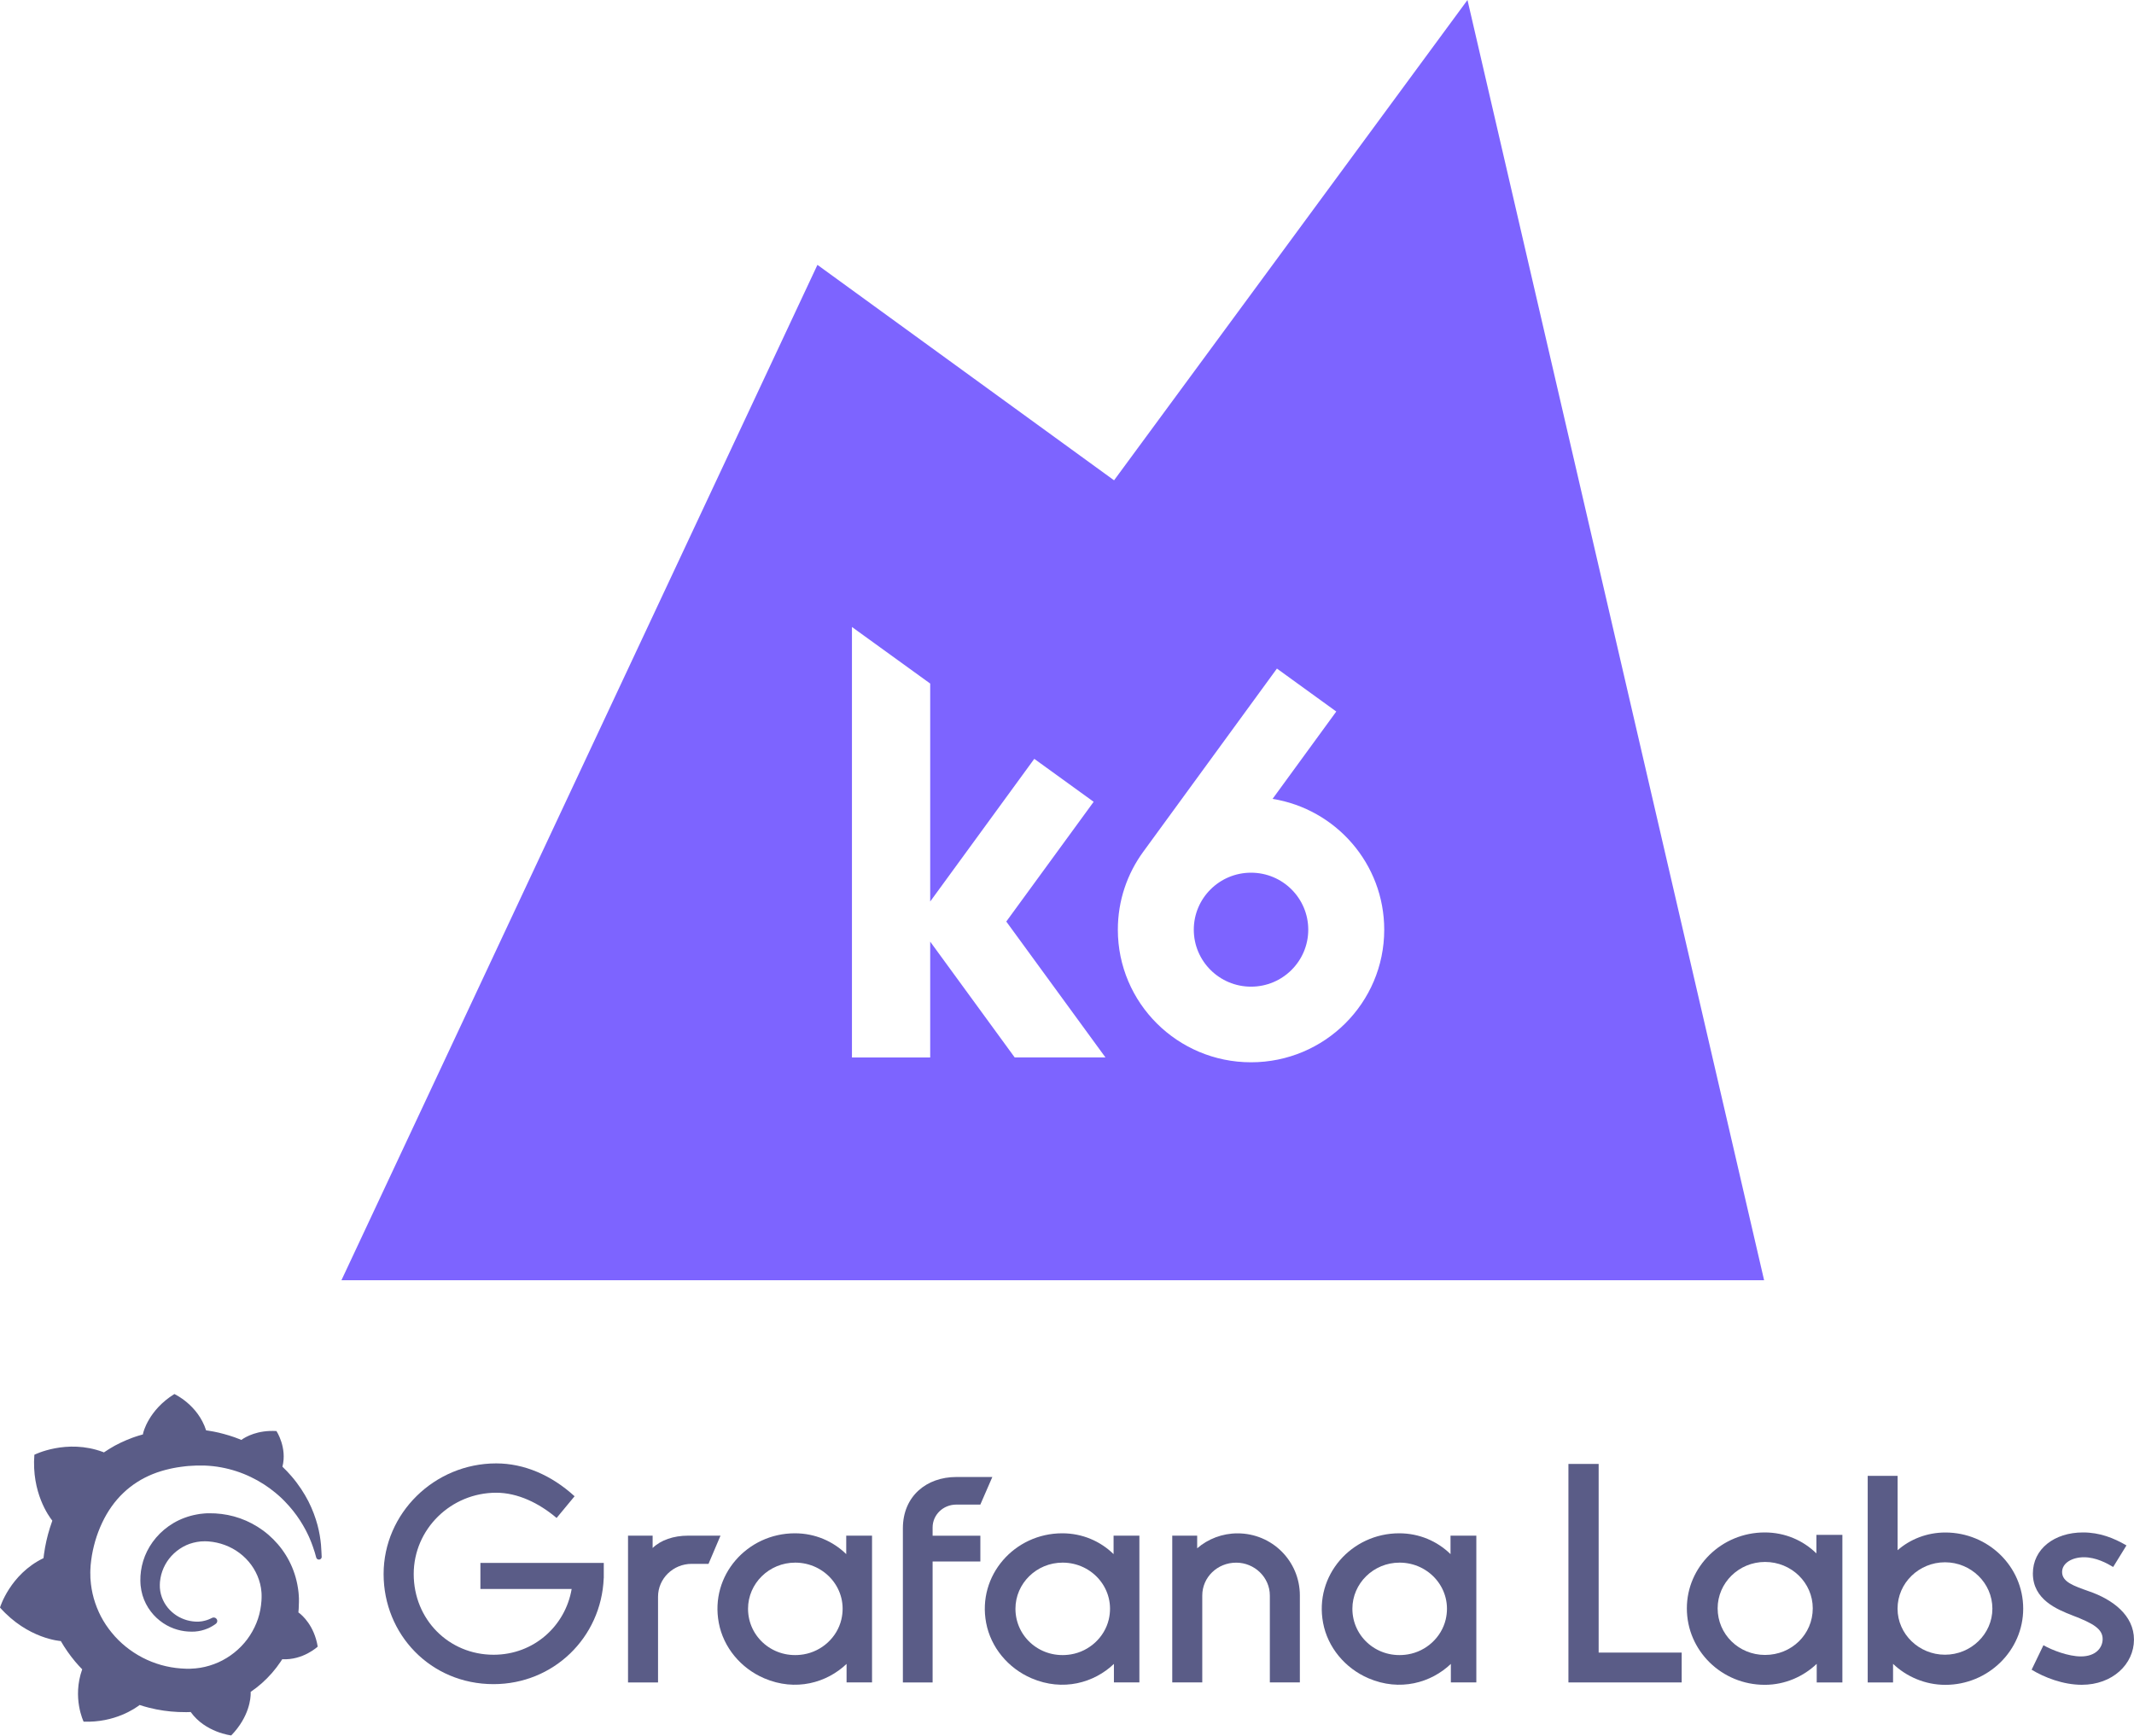
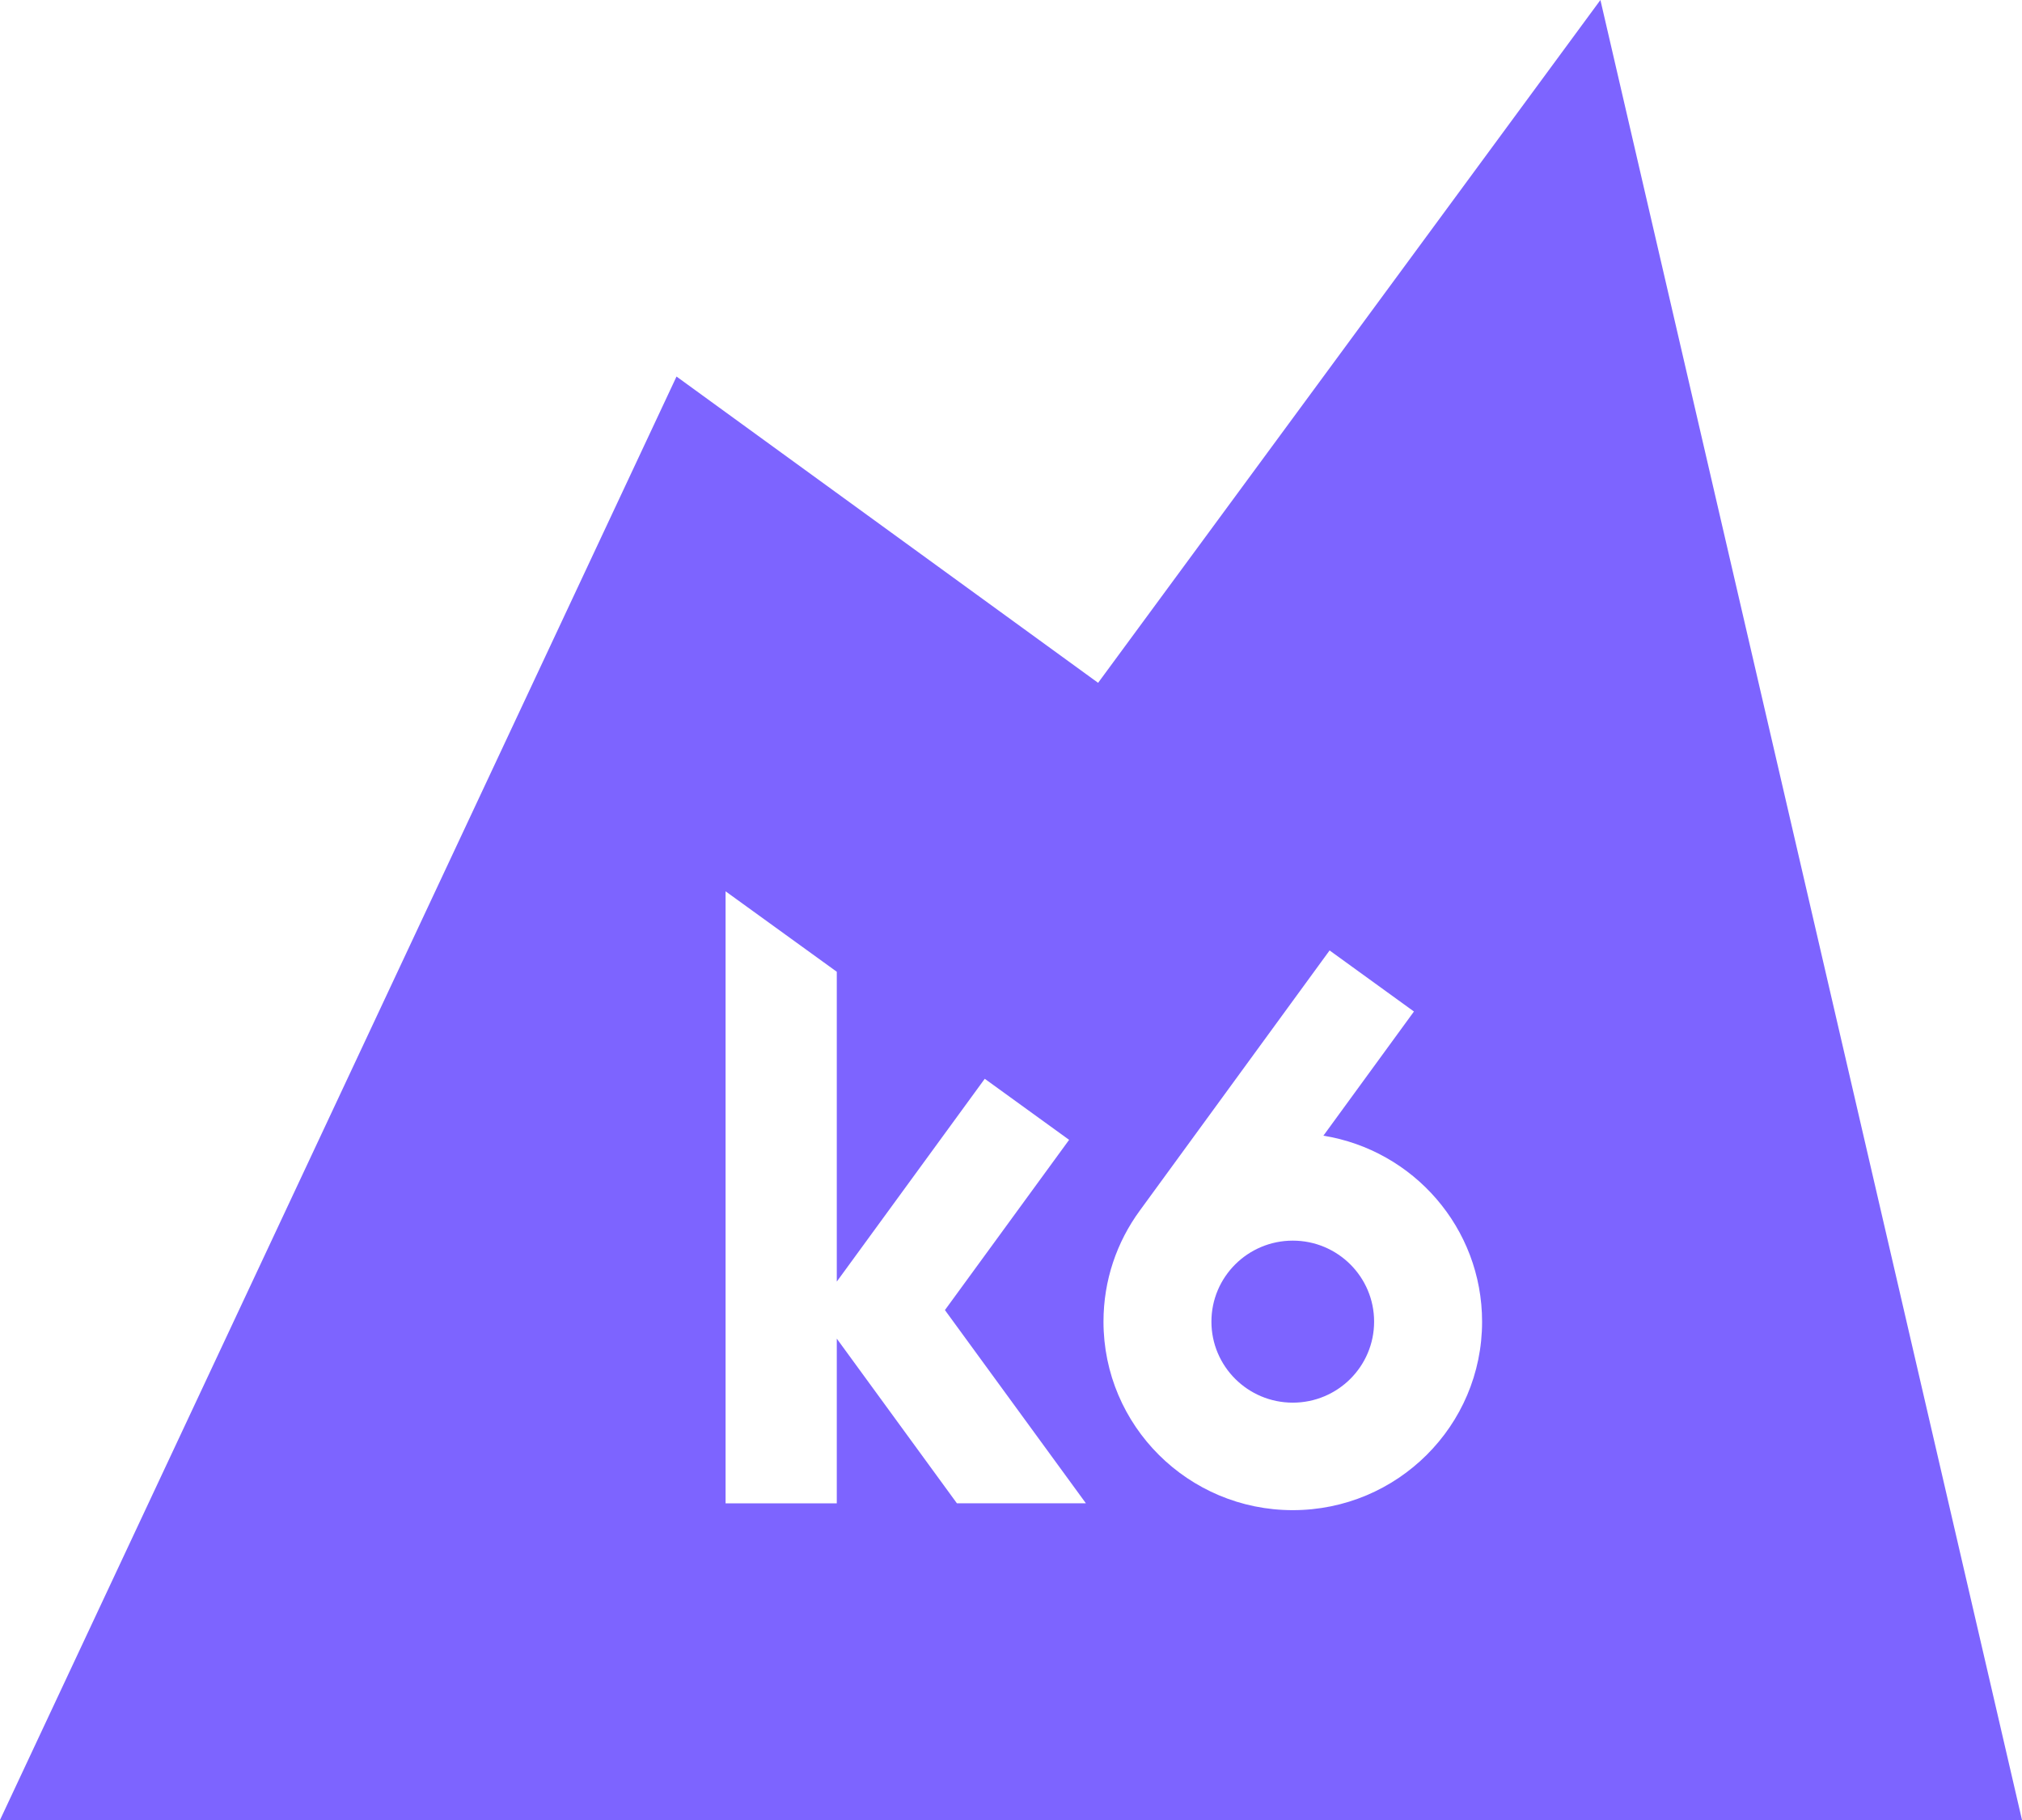
- <svg xmlns="http://www.w3.org/2000/svg" width="75" height="61" viewBox="0 0 75 61" fill="none">
-   <path fill-rule="evenodd" clip-rule="evenodd" d="M39.154 16.883L51.575 0L62 45H12L28.729 9.31L39.154 16.883ZM32.692 33.098L35.663 37.17V37.169H38.852L35.366 32.392L38.437 28.183L36.35 26.673L32.692 31.688V24.027L29.942 22.038V37.17H32.692V33.098ZM39.287 32.678C39.287 35.252 41.382 37.339 43.968 37.339C46.554 37.339 48.649 35.252 48.649 32.68C48.649 30.361 46.951 28.44 44.725 28.08L46.964 25.01L44.878 23.5L40.183 29.935C39.619 30.706 39.287 31.652 39.287 32.678ZM45.979 32.678C45.979 33.784 45.079 34.681 43.968 34.681C42.857 34.681 41.956 33.784 41.956 32.678C41.956 31.572 42.857 30.675 43.968 30.675C45.079 30.675 45.979 31.572 45.979 32.678Z" fill="#7D64FF" />
-   <path d="M21.218 55.472C21.133 57.567 19.446 59.197 17.345 59.197C15.129 59.197 13.482 57.444 13.482 55.328C13.482 53.192 15.266 51.438 17.44 51.438C18.421 51.438 19.381 51.851 20.194 52.593L19.562 53.356C18.94 52.829 18.19 52.469 17.441 52.469C15.847 52.469 14.54 53.749 14.54 55.327C14.54 56.926 15.775 58.164 17.347 58.164C18.762 58.164 19.869 57.153 20.091 55.853H16.884V54.935H21.22V55.472H21.218Z" fill="#5A5C87" />
-   <path d="M24.901 54.969H24.309C23.657 54.969 23.127 55.487 23.127 56.124V59.137H22.072V53.978H22.937V54.412C23.222 54.133 23.675 53.978 24.182 53.978H25.322L24.901 54.969Z" fill="#5A5C87" />
-   <path d="M30.649 59.135H29.753V58.486C29.059 59.148 27.965 59.466 26.857 58.991C26.035 58.638 25.424 57.906 25.262 57.042C24.947 55.374 26.26 53.895 27.937 53.895C28.643 53.895 29.277 54.173 29.741 54.627V53.977H30.648V59.135H30.649ZM29.569 56.928C29.819 55.879 29.006 54.926 27.947 54.926C27.03 54.926 26.29 55.658 26.29 56.547C26.29 57.55 27.192 58.327 28.242 58.151C28.889 58.043 29.421 57.552 29.569 56.928Z" fill="#5A5C87" />
-   <path d="M32.777 53.69V53.979H34.455V54.887H32.777V59.137H31.732V53.721C31.732 52.586 32.566 51.916 33.61 51.916H34.876L34.454 52.886H33.61C33.147 52.886 32.777 53.246 32.777 53.69Z" fill="#5A5C87" />
-   <path d="M40.046 59.135H39.149V58.486C38.456 59.148 37.361 59.466 36.253 58.991C35.432 58.638 34.821 57.906 34.658 57.042C34.344 55.374 35.656 53.895 37.333 53.895C38.04 53.895 38.674 54.173 39.137 54.627V53.977H40.044V59.135H40.046ZM38.967 56.928C39.216 55.879 38.404 54.926 37.345 54.926C36.428 54.926 35.688 55.658 35.688 56.547C35.688 57.55 36.59 58.327 37.64 58.151C38.287 58.043 38.818 57.552 38.967 56.928Z" fill="#5A5C87" />
-   <path d="M45.684 56.082V59.136H44.629V56.082C44.629 55.443 44.09 54.927 43.447 54.927C42.782 54.927 42.254 55.443 42.254 56.082V59.136H41.199V53.978H42.075V54.422C42.455 54.092 42.961 53.897 43.489 53.897C44.713 53.895 45.684 54.875 45.684 56.082Z" fill="#5A5C87" />
-   <path d="M51.887 59.135H50.991V58.486C50.297 59.148 49.203 59.466 48.095 58.991C47.274 58.638 46.662 57.906 46.5 57.042C46.186 55.374 47.498 53.895 49.175 53.895C49.882 53.895 50.515 54.173 50.979 54.627V53.977H51.886V59.135H51.887ZM50.809 56.928C51.058 55.879 50.246 54.926 49.187 54.926C48.269 54.926 47.53 55.658 47.53 56.547C47.53 57.55 48.432 58.327 49.481 58.151C50.129 58.043 50.659 57.552 50.809 56.928Z" fill="#5A5C87" />
-   <path d="M59.103 59.137H55.123V51.457H56.185V58.088H59.103V59.137Z" fill="#5A5C87" />
-   <path d="M64.751 59.137H63.849V58.484C63.381 58.93 62.734 59.221 62.024 59.221C60.507 59.221 59.285 58.018 59.285 56.533C59.285 55.07 60.505 53.865 62.024 53.865C62.736 53.865 63.372 54.145 63.838 54.602V53.949H64.751V59.137ZM63.71 56.532C63.71 55.639 62.967 54.902 62.033 54.902C61.11 54.902 60.367 55.639 60.367 56.532C60.367 57.444 61.11 58.171 62.033 58.171C62.968 58.171 63.71 57.446 63.71 56.532Z" fill="#5A5C87" />
-   <path d="M71.106 56.544C71.106 58.017 69.875 59.222 68.369 59.222C67.657 59.222 66.999 58.931 66.532 58.484V59.138H65.641V51.875H66.692V54.49C67.127 54.106 67.722 53.867 68.369 53.867C69.875 53.867 71.106 55.06 71.106 56.544ZM70.023 56.544C70.023 55.641 69.269 54.914 68.357 54.914C67.444 54.914 66.69 55.641 66.69 56.544C66.69 57.436 67.444 58.163 68.357 58.163C69.269 58.163 70.023 57.437 70.023 56.544Z" fill="#5A5C87" />
-   <path d="M74.735 54.321L74.268 55.079C74.045 54.945 73.663 54.737 73.238 54.737C72.835 54.737 72.473 54.934 72.473 55.256C72.473 55.608 72.886 55.744 73.407 55.93C74.256 56.22 74.999 56.781 74.999 57.632C74.999 58.493 74.245 59.22 73.164 59.22C72.506 59.22 71.847 58.96 71.402 58.69L71.817 57.829C72.125 58.006 72.698 58.223 73.133 58.223C73.664 58.223 73.898 57.912 73.898 57.611C73.898 57.258 73.569 57.061 72.836 56.781C72.305 56.573 71.446 56.231 71.446 55.307C71.446 54.446 72.2 53.865 73.207 53.865C73.802 53.865 74.289 54.062 74.735 54.321Z" fill="#5A5C87" />
-   <path d="M11.281 54.294C11.262 54.092 11.227 53.86 11.158 53.603C11.089 53.347 10.988 53.067 10.841 52.775C10.692 52.486 10.498 52.184 10.247 51.892C10.149 51.777 10.042 51.665 9.926 51.554C10.099 50.883 9.716 50.301 9.716 50.301C9.056 50.261 8.636 50.502 8.48 50.613C8.454 50.602 8.429 50.591 8.402 50.58C8.29 50.535 8.174 50.494 8.055 50.458C7.936 50.422 7.814 50.388 7.69 50.358C7.566 50.33 7.439 50.305 7.311 50.286C7.289 50.282 7.267 50.279 7.244 50.277C6.956 49.376 6.128 49 6.128 49C5.207 49.572 5.031 50.373 5.031 50.373C5.031 50.373 5.027 50.391 5.022 50.42C4.97 50.434 4.92 50.449 4.869 50.464C4.797 50.485 4.729 50.511 4.657 50.535C4.587 50.562 4.517 50.588 4.447 50.618C4.309 50.676 4.17 50.742 4.035 50.815C3.905 50.888 3.777 50.966 3.651 51.052C3.633 51.044 3.619 51.037 3.619 51.037C2.342 50.561 1.208 51.134 1.208 51.134C1.105 52.463 1.718 53.3 1.839 53.451C1.809 53.533 1.781 53.616 1.755 53.7C1.66 54.001 1.59 54.309 1.546 54.629C1.54 54.675 1.534 54.721 1.529 54.768C0.35 55.337 0 56.505 0 56.505C0.985 57.613 2.133 57.682 2.133 57.682C2.134 57.68 2.135 57.68 2.135 57.679C2.282 57.934 2.451 58.176 2.64 58.402C2.719 58.496 2.803 58.588 2.889 58.676C2.53 59.679 2.939 60.516 2.939 60.516C4.035 60.556 4.756 60.047 4.907 59.93C5.016 59.966 5.126 59.998 5.238 60.026C5.575 60.112 5.92 60.161 6.264 60.176C6.35 60.18 6.436 60.181 6.523 60.181H6.565L6.593 60.18L6.647 60.179L6.701 60.176L6.703 60.178C7.219 60.898 8.127 61 8.127 61C8.773 60.334 8.81 59.674 8.81 59.531C8.81 59.531 8.81 59.526 8.81 59.522C8.81 59.51 8.81 59.501 8.81 59.501C8.81 59.491 8.809 59.482 8.809 59.47C8.945 59.377 9.074 59.278 9.196 59.17C9.455 58.942 9.68 58.681 9.868 58.401C9.885 58.375 9.902 58.348 9.919 58.321C10.651 58.362 11.166 57.878 11.166 57.878C11.044 57.133 10.61 56.77 10.52 56.7C10.52 56.7 10.516 56.698 10.511 56.694C10.506 56.69 10.503 56.688 10.503 56.688C10.498 56.685 10.492 56.681 10.487 56.677C10.491 56.632 10.495 56.588 10.498 56.543C10.503 56.463 10.506 56.383 10.506 56.303V56.243V56.214V56.198C10.506 56.178 10.506 56.185 10.506 56.178L10.503 56.127L10.499 56.06C10.498 56.037 10.496 56.016 10.494 55.995C10.492 55.975 10.49 55.954 10.487 55.934L10.479 55.871L10.47 55.81C10.458 55.728 10.441 55.647 10.422 55.566C10.346 55.244 10.218 54.939 10.049 54.666C9.88 54.392 9.668 54.149 9.432 53.945C9.194 53.74 8.929 53.576 8.65 53.453C8.372 53.331 8.079 53.252 7.787 53.216C7.642 53.197 7.495 53.19 7.351 53.191L7.297 53.192H7.284C7.28 53.192 7.264 53.192 7.265 53.192L7.243 53.194L7.19 53.197C7.17 53.199 7.149 53.2 7.13 53.203C7.057 53.209 6.983 53.219 6.911 53.234C6.622 53.287 6.349 53.389 6.107 53.529C5.867 53.67 5.657 53.847 5.487 54.046C5.316 54.246 5.184 54.467 5.093 54.695C5.002 54.924 4.952 55.16 4.937 55.39C4.933 55.447 4.932 55.505 4.933 55.56C4.933 55.575 4.933 55.589 4.935 55.603L4.936 55.65C4.939 55.677 4.94 55.705 4.942 55.732C4.954 55.848 4.976 55.959 5.007 56.068C5.071 56.282 5.172 56.477 5.299 56.642C5.424 56.808 5.575 56.944 5.735 57.052C5.895 57.159 6.065 57.235 6.234 57.283C6.403 57.332 6.571 57.352 6.729 57.352C6.749 57.352 6.769 57.352 6.788 57.351C6.799 57.351 6.81 57.35 6.82 57.35C6.831 57.35 6.841 57.349 6.852 57.349C6.869 57.347 6.885 57.345 6.902 57.343C6.906 57.343 6.911 57.342 6.917 57.342L6.932 57.34C6.943 57.338 6.952 57.337 6.963 57.336C6.984 57.333 7.001 57.329 7.021 57.325C7.039 57.322 7.058 57.319 7.076 57.314C7.113 57.306 7.148 57.296 7.182 57.284C7.251 57.262 7.315 57.235 7.376 57.205C7.437 57.174 7.492 57.141 7.544 57.106C7.558 57.096 7.573 57.085 7.587 57.074C7.643 57.031 7.652 56.952 7.607 56.899C7.569 56.853 7.502 56.841 7.449 56.87C7.436 56.876 7.422 56.884 7.409 56.89C7.363 56.912 7.315 56.932 7.264 56.948C7.212 56.964 7.16 56.977 7.104 56.987C7.076 56.991 7.049 56.995 7.02 56.997C7.005 56.999 6.991 57 6.977 57C6.963 57 6.948 57.001 6.935 57.001C6.922 57.001 6.907 57.001 6.894 57C6.877 56.999 6.86 56.999 6.843 56.997C6.843 56.997 6.833 56.997 6.841 56.997H6.836L6.824 56.996C6.816 56.995 6.808 56.995 6.802 56.993C6.786 56.992 6.771 56.99 6.755 56.988C6.631 56.972 6.506 56.937 6.386 56.883C6.264 56.83 6.148 56.755 6.044 56.663C5.939 56.571 5.848 56.46 5.777 56.335C5.706 56.21 5.656 56.072 5.632 55.926C5.62 55.853 5.615 55.777 5.617 55.704C5.619 55.683 5.619 55.664 5.62 55.643C5.62 55.648 5.62 55.64 5.62 55.639V55.631L5.621 55.616C5.623 55.606 5.623 55.596 5.624 55.586C5.628 55.546 5.634 55.506 5.641 55.466C5.698 55.148 5.86 54.839 6.112 54.604C6.176 54.545 6.243 54.49 6.316 54.442C6.388 54.393 6.465 54.35 6.544 54.314C6.625 54.278 6.708 54.248 6.794 54.227C6.88 54.205 6.968 54.189 7.057 54.181C7.101 54.178 7.146 54.176 7.191 54.176C7.203 54.176 7.212 54.176 7.222 54.176L7.259 54.178L7.281 54.179C7.29 54.179 7.281 54.179 7.285 54.179H7.294L7.331 54.181C7.428 54.189 7.524 54.202 7.619 54.224C7.809 54.265 7.994 54.334 8.167 54.427C8.512 54.614 8.806 54.906 8.986 55.258C9.077 55.434 9.14 55.622 9.172 55.817C9.18 55.866 9.185 55.915 9.189 55.965L9.192 56.002L9.193 56.039C9.194 56.052 9.194 56.064 9.194 56.077C9.194 56.09 9.196 56.103 9.194 56.112V56.144L9.193 56.18C9.192 56.205 9.19 56.243 9.189 56.268C9.185 56.322 9.18 56.375 9.173 56.429C9.167 56.482 9.157 56.535 9.148 56.588C9.138 56.641 9.126 56.693 9.113 56.744C9.086 56.848 9.052 56.951 9.011 57.05C8.93 57.251 8.822 57.44 8.693 57.616C8.432 57.966 8.077 58.251 7.673 58.432C7.471 58.521 7.257 58.587 7.039 58.622C6.93 58.64 6.819 58.65 6.708 58.654L6.687 58.655H6.67H6.634H6.58H6.552C6.567 58.655 6.55 58.655 6.551 58.655H6.54C6.481 58.654 6.421 58.651 6.362 58.646C6.124 58.629 5.891 58.588 5.663 58.524C5.436 58.459 5.216 58.373 5.007 58.264C4.59 58.046 4.218 57.748 3.926 57.387C3.779 57.208 3.651 57.016 3.545 56.813C3.44 56.61 3.357 56.397 3.295 56.18C3.234 55.962 3.196 55.74 3.181 55.515L3.178 55.473L3.177 55.462V55.453V55.435L3.176 55.398V55.389V55.376V55.35L3.174 55.298V55.288C3.174 55.289 3.174 55.289 3.174 55.284V55.263C3.174 55.236 3.176 55.209 3.176 55.181C3.18 55.07 3.189 54.956 3.205 54.843C3.219 54.729 3.239 54.614 3.263 54.5C3.287 54.387 3.316 54.274 3.347 54.165C3.412 53.944 3.493 53.73 3.589 53.527C3.78 53.121 4.031 52.764 4.334 52.477C4.409 52.405 4.487 52.336 4.569 52.273C4.649 52.21 4.734 52.15 4.821 52.095C4.907 52.039 4.997 51.988 5.089 51.941C5.134 51.917 5.181 51.896 5.228 51.874C5.251 51.864 5.275 51.853 5.299 51.843C5.323 51.833 5.347 51.822 5.37 51.813C5.465 51.773 5.564 51.741 5.663 51.71C5.689 51.702 5.714 51.696 5.739 51.688C5.764 51.68 5.789 51.675 5.814 51.667C5.864 51.653 5.916 51.642 5.966 51.63C5.991 51.624 6.017 51.618 6.042 51.613C6.068 51.608 6.094 51.603 6.119 51.598C6.145 51.593 6.171 51.589 6.197 51.584L6.235 51.577L6.274 51.572C6.3 51.568 6.325 51.564 6.351 51.56C6.38 51.555 6.41 51.554 6.439 51.549C6.462 51.546 6.502 51.541 6.526 51.538C6.544 51.537 6.563 51.535 6.581 51.533L6.618 51.529L6.637 51.528L6.658 51.527C6.687 51.526 6.716 51.523 6.746 51.522L6.79 51.519C6.79 51.519 6.806 51.519 6.792 51.519H6.802L6.82 51.518C6.845 51.517 6.87 51.515 6.895 51.514C6.995 51.511 7.094 51.511 7.193 51.514C7.389 51.522 7.582 51.542 7.77 51.577C8.145 51.646 8.497 51.763 8.817 51.918C9.136 52.07 9.423 52.259 9.671 52.463C9.687 52.476 9.701 52.489 9.717 52.502C9.732 52.514 9.748 52.527 9.762 52.54C9.793 52.566 9.822 52.593 9.851 52.619C9.88 52.645 9.907 52.672 9.935 52.699C9.963 52.726 9.991 52.753 10.016 52.781C10.121 52.89 10.219 53 10.306 53.111C10.483 53.333 10.624 53.558 10.737 53.77C10.743 53.782 10.751 53.795 10.758 53.81C10.764 53.822 10.771 53.835 10.778 53.85C10.791 53.875 10.804 53.901 10.816 53.927C10.828 53.953 10.841 53.979 10.852 54.003C10.864 54.029 10.874 54.054 10.885 54.078C10.927 54.178 10.965 54.272 10.995 54.361C11.047 54.504 11.085 54.635 11.114 54.748C11.126 54.793 11.17 54.823 11.217 54.819C11.266 54.815 11.305 54.775 11.306 54.728C11.298 54.599 11.295 54.456 11.281 54.294Z" fill="#5A5C87" />
+ <svg xmlns="http://www.w3.org/2000/svg" width="50" height="45" viewBox="0 0 50 45" fill="none">
+   <path d="M31.968 34.681C33.079 34.681 33.979 33.784 33.979 32.678C33.979 31.572 33.079 30.675 31.968 30.675C30.857 30.675 29.956 31.572 29.956 32.678C29.956 33.784 30.857 34.681 31.968 34.681Z" fill="#7D64FF" />
+   <path d="M39.575 0L27.154 16.883L16.729 9.31L0 45H50L39.575 0ZM23.663 37.17L20.692 33.098V37.17H17.942V22.038L20.692 24.027V31.688L24.351 26.673L26.437 28.183L23.366 32.392L26.852 37.169H23.663V37.17ZM31.968 37.339C29.382 37.339 27.287 35.252 27.287 32.678C27.287 31.652 27.619 30.706 28.183 29.935L32.878 23.5L34.964 25.01L32.725 28.08C34.951 28.44 36.649 30.361 36.649 32.68C36.649 35.252 34.554 37.339 31.968 37.339Z" fill="#7D64FF" />
</svg>
